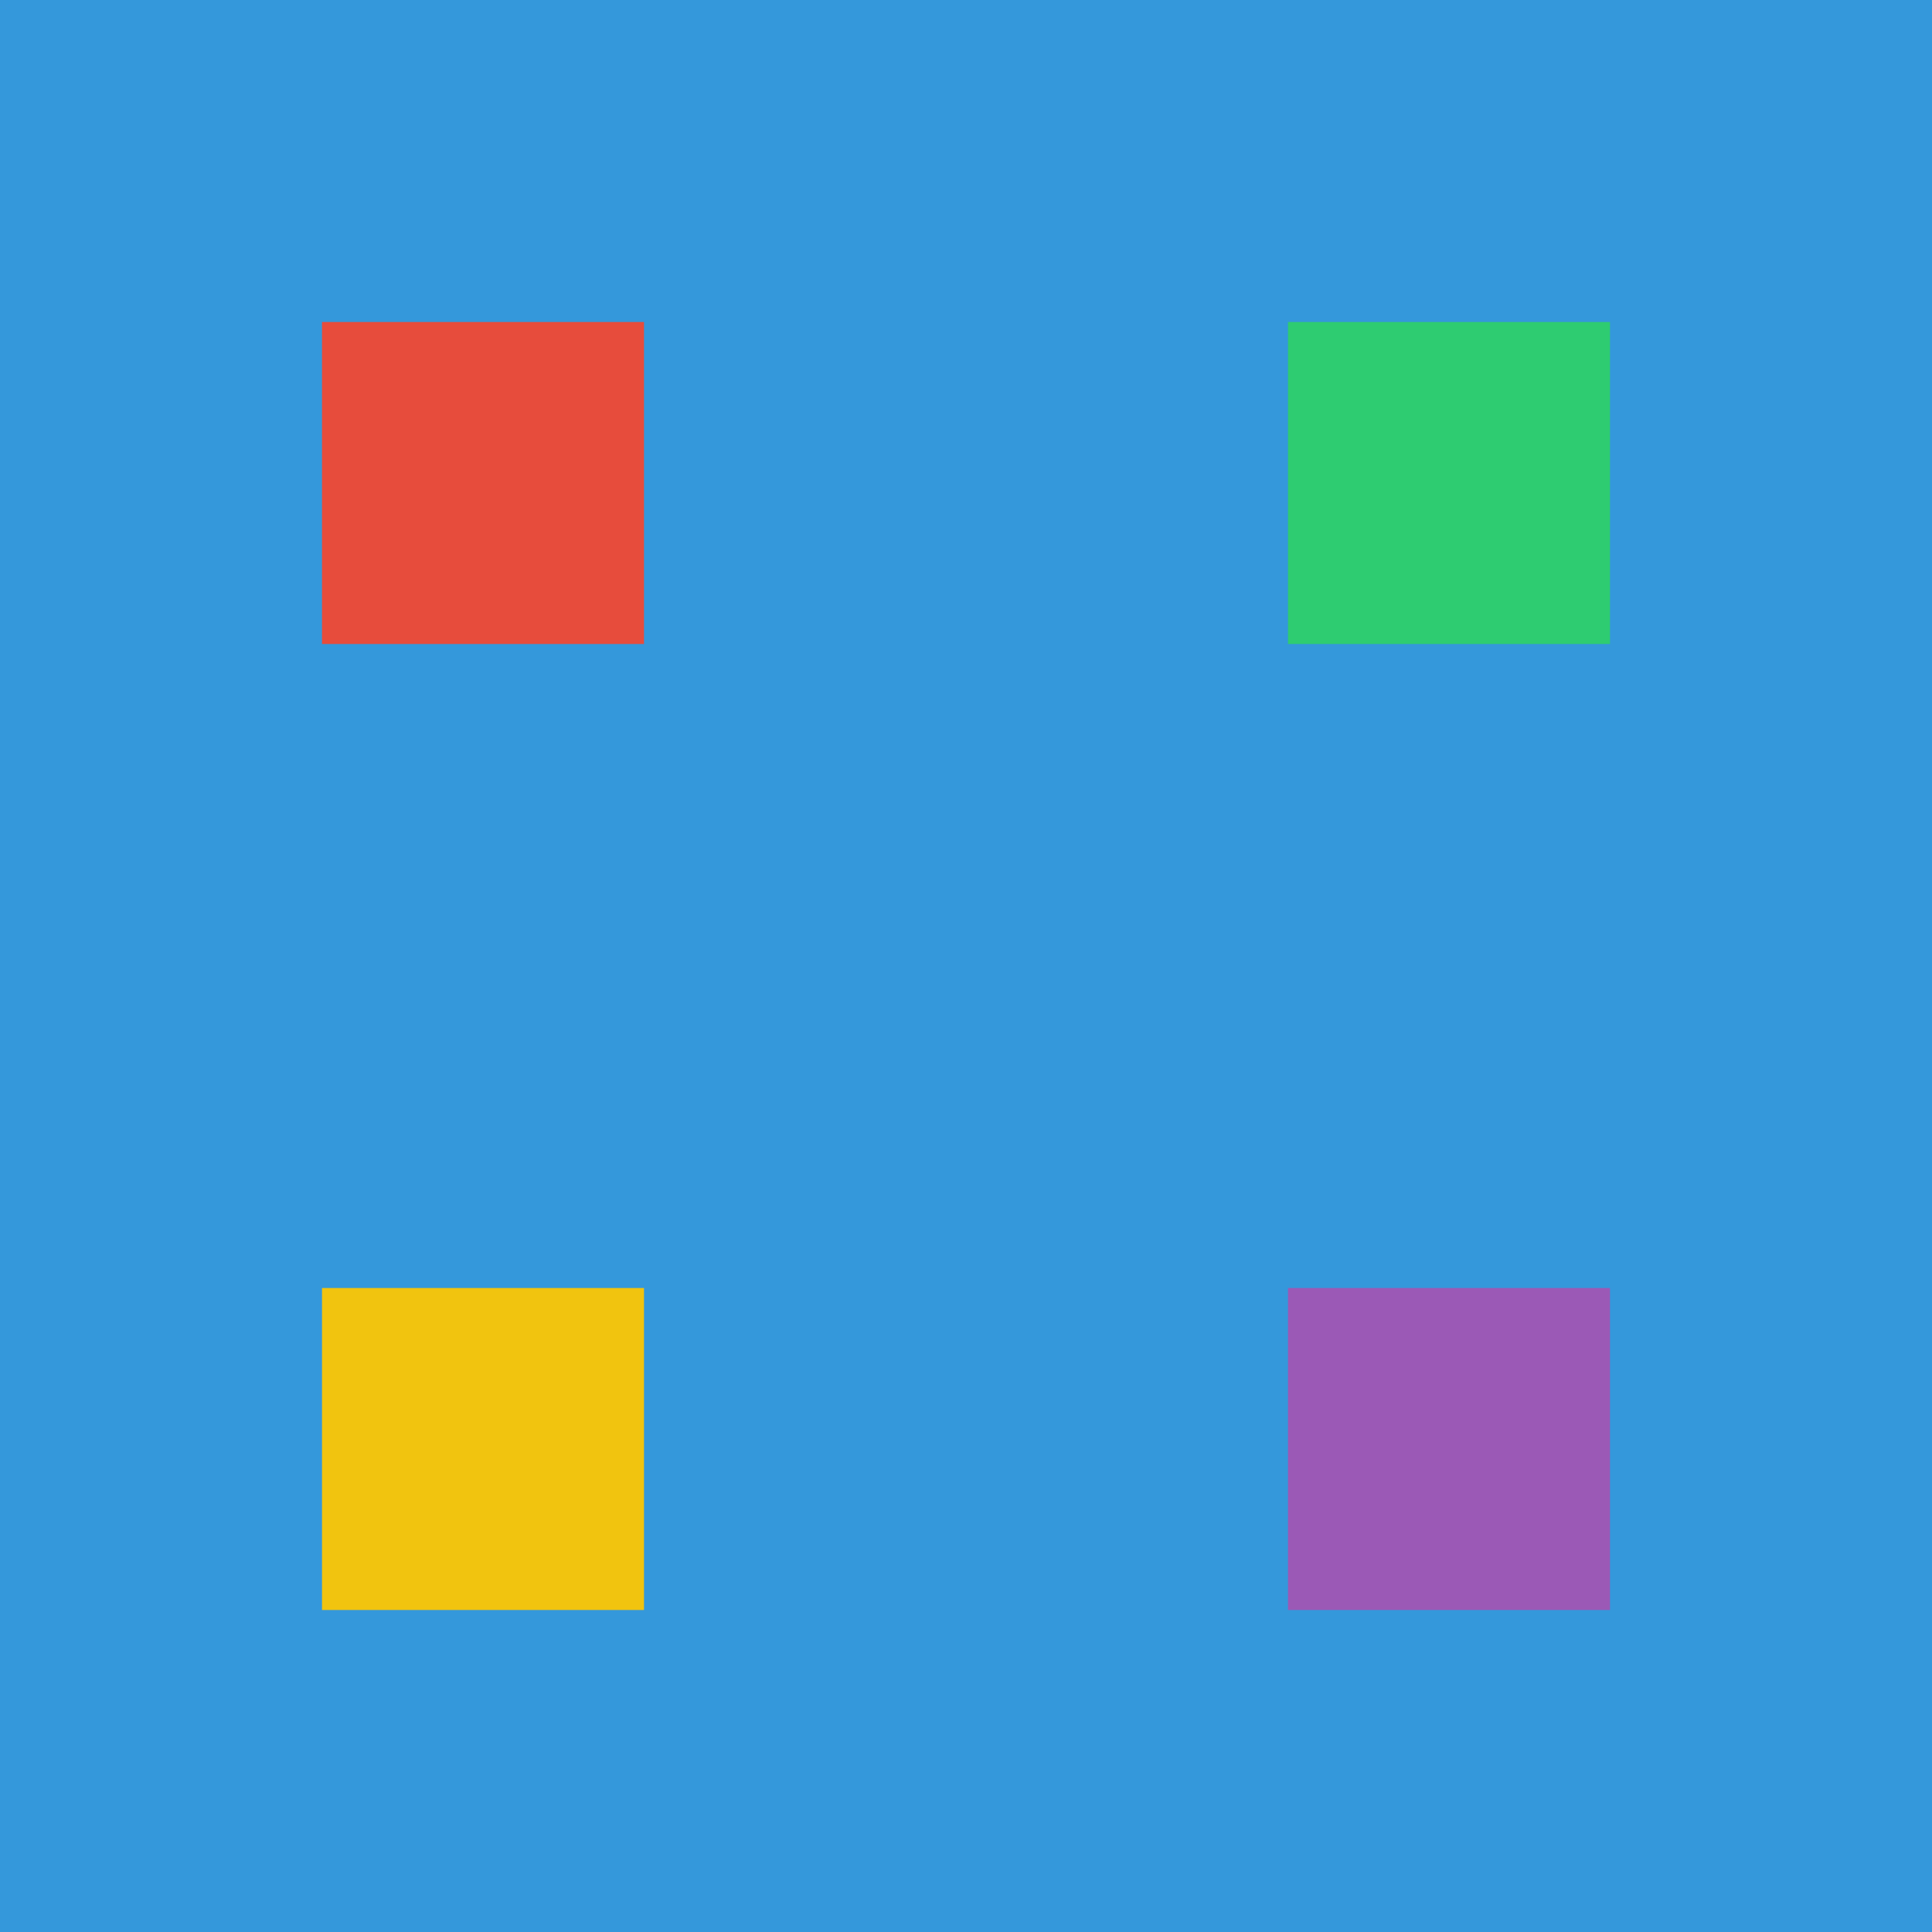
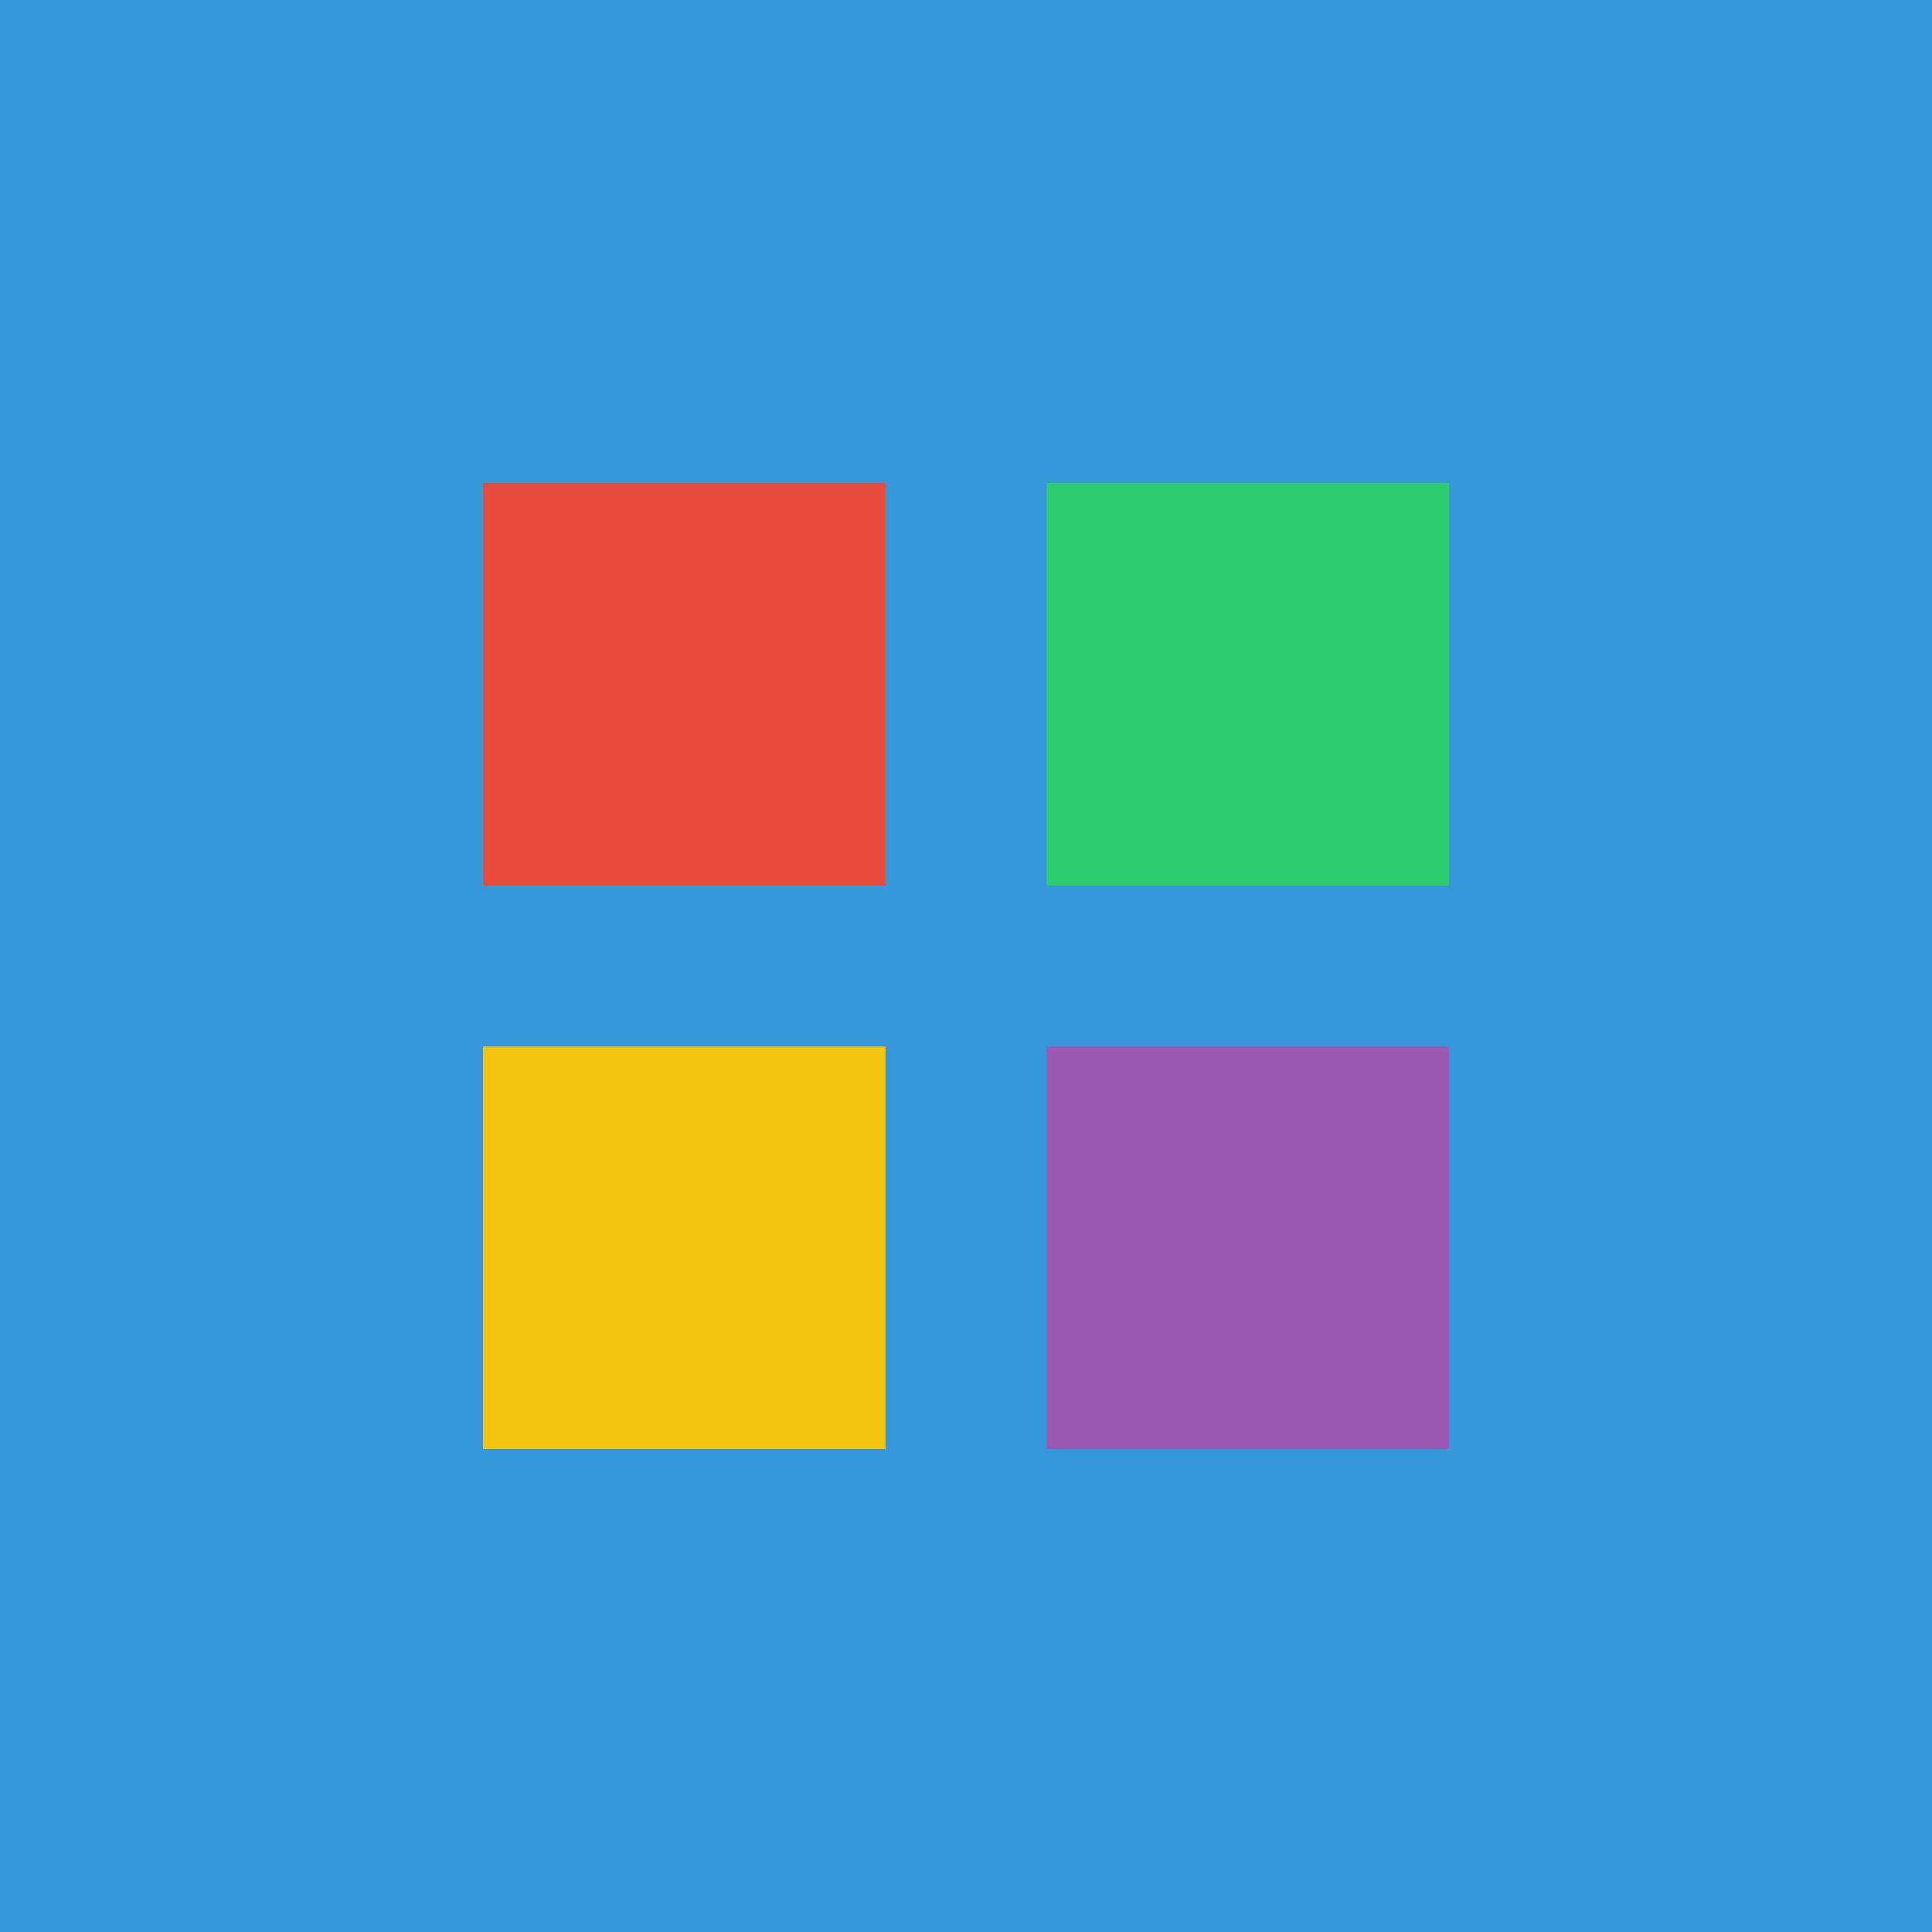
- <svg xmlns="http://www.w3.org/2000/svg" width="192" height="192" version="1.1" viewBox="0 0 192 192">
+ <svg xmlns="http://www.w3.org/2000/svg" width="192" height="192" viewBox="0 0 192 192">
  <rect width="192" height="192" fill="#3498db" />
-   <g transform="matrix(4,0,0,4,16,16)">
-     <rect x="4" y="4" width="8" height="8" fill="#e74c3c" />
-     <rect x="28" y="4" width="8" height="8" fill="#2ecc71" />
-     <rect x="4" y="28" width="8" height="8" fill="#f1c40f" />
-     <rect x="28" y="28" width="8" height="8" fill="#9b59b6" />
-   </g>
+   <rect x="48" y="48" width="40" height="40" fill="#e74c3c" />
+   <rect x="104" y="48" width="40" height="40" fill="#2ecc71" />
+   <rect x="48" y="104" width="40" height="40" fill="#f1c40f" />
+   <rect x="104" y="104" width="40" height="40" fill="#9b59b6" />
</svg>
